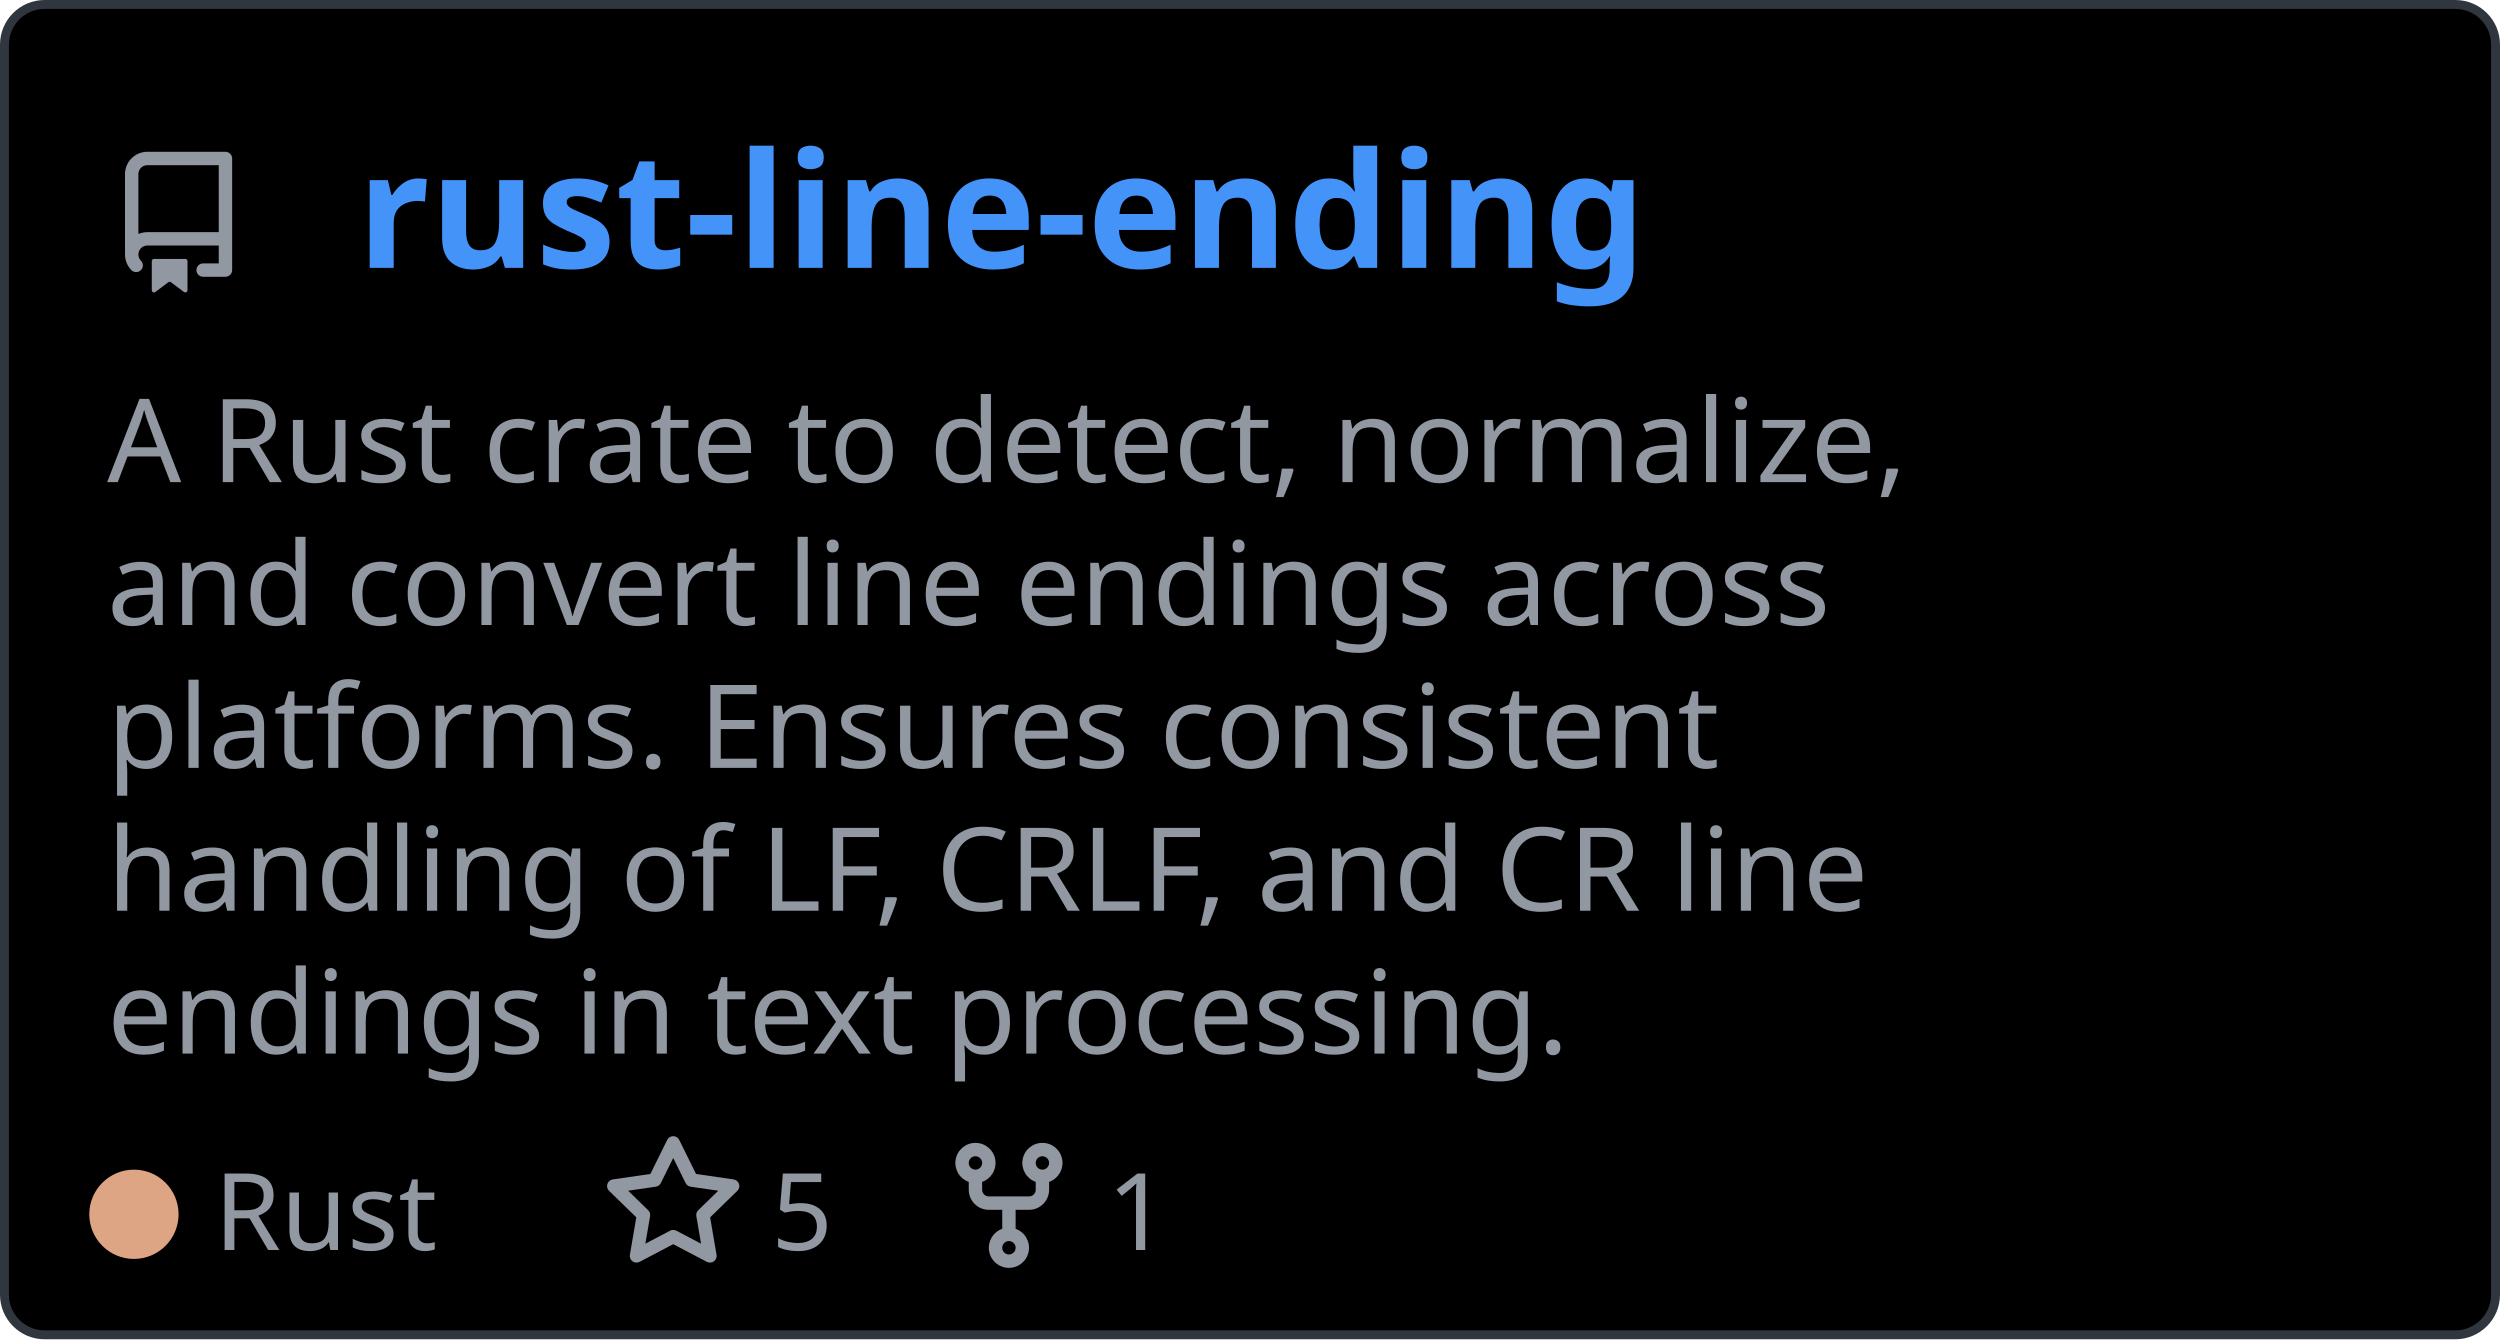
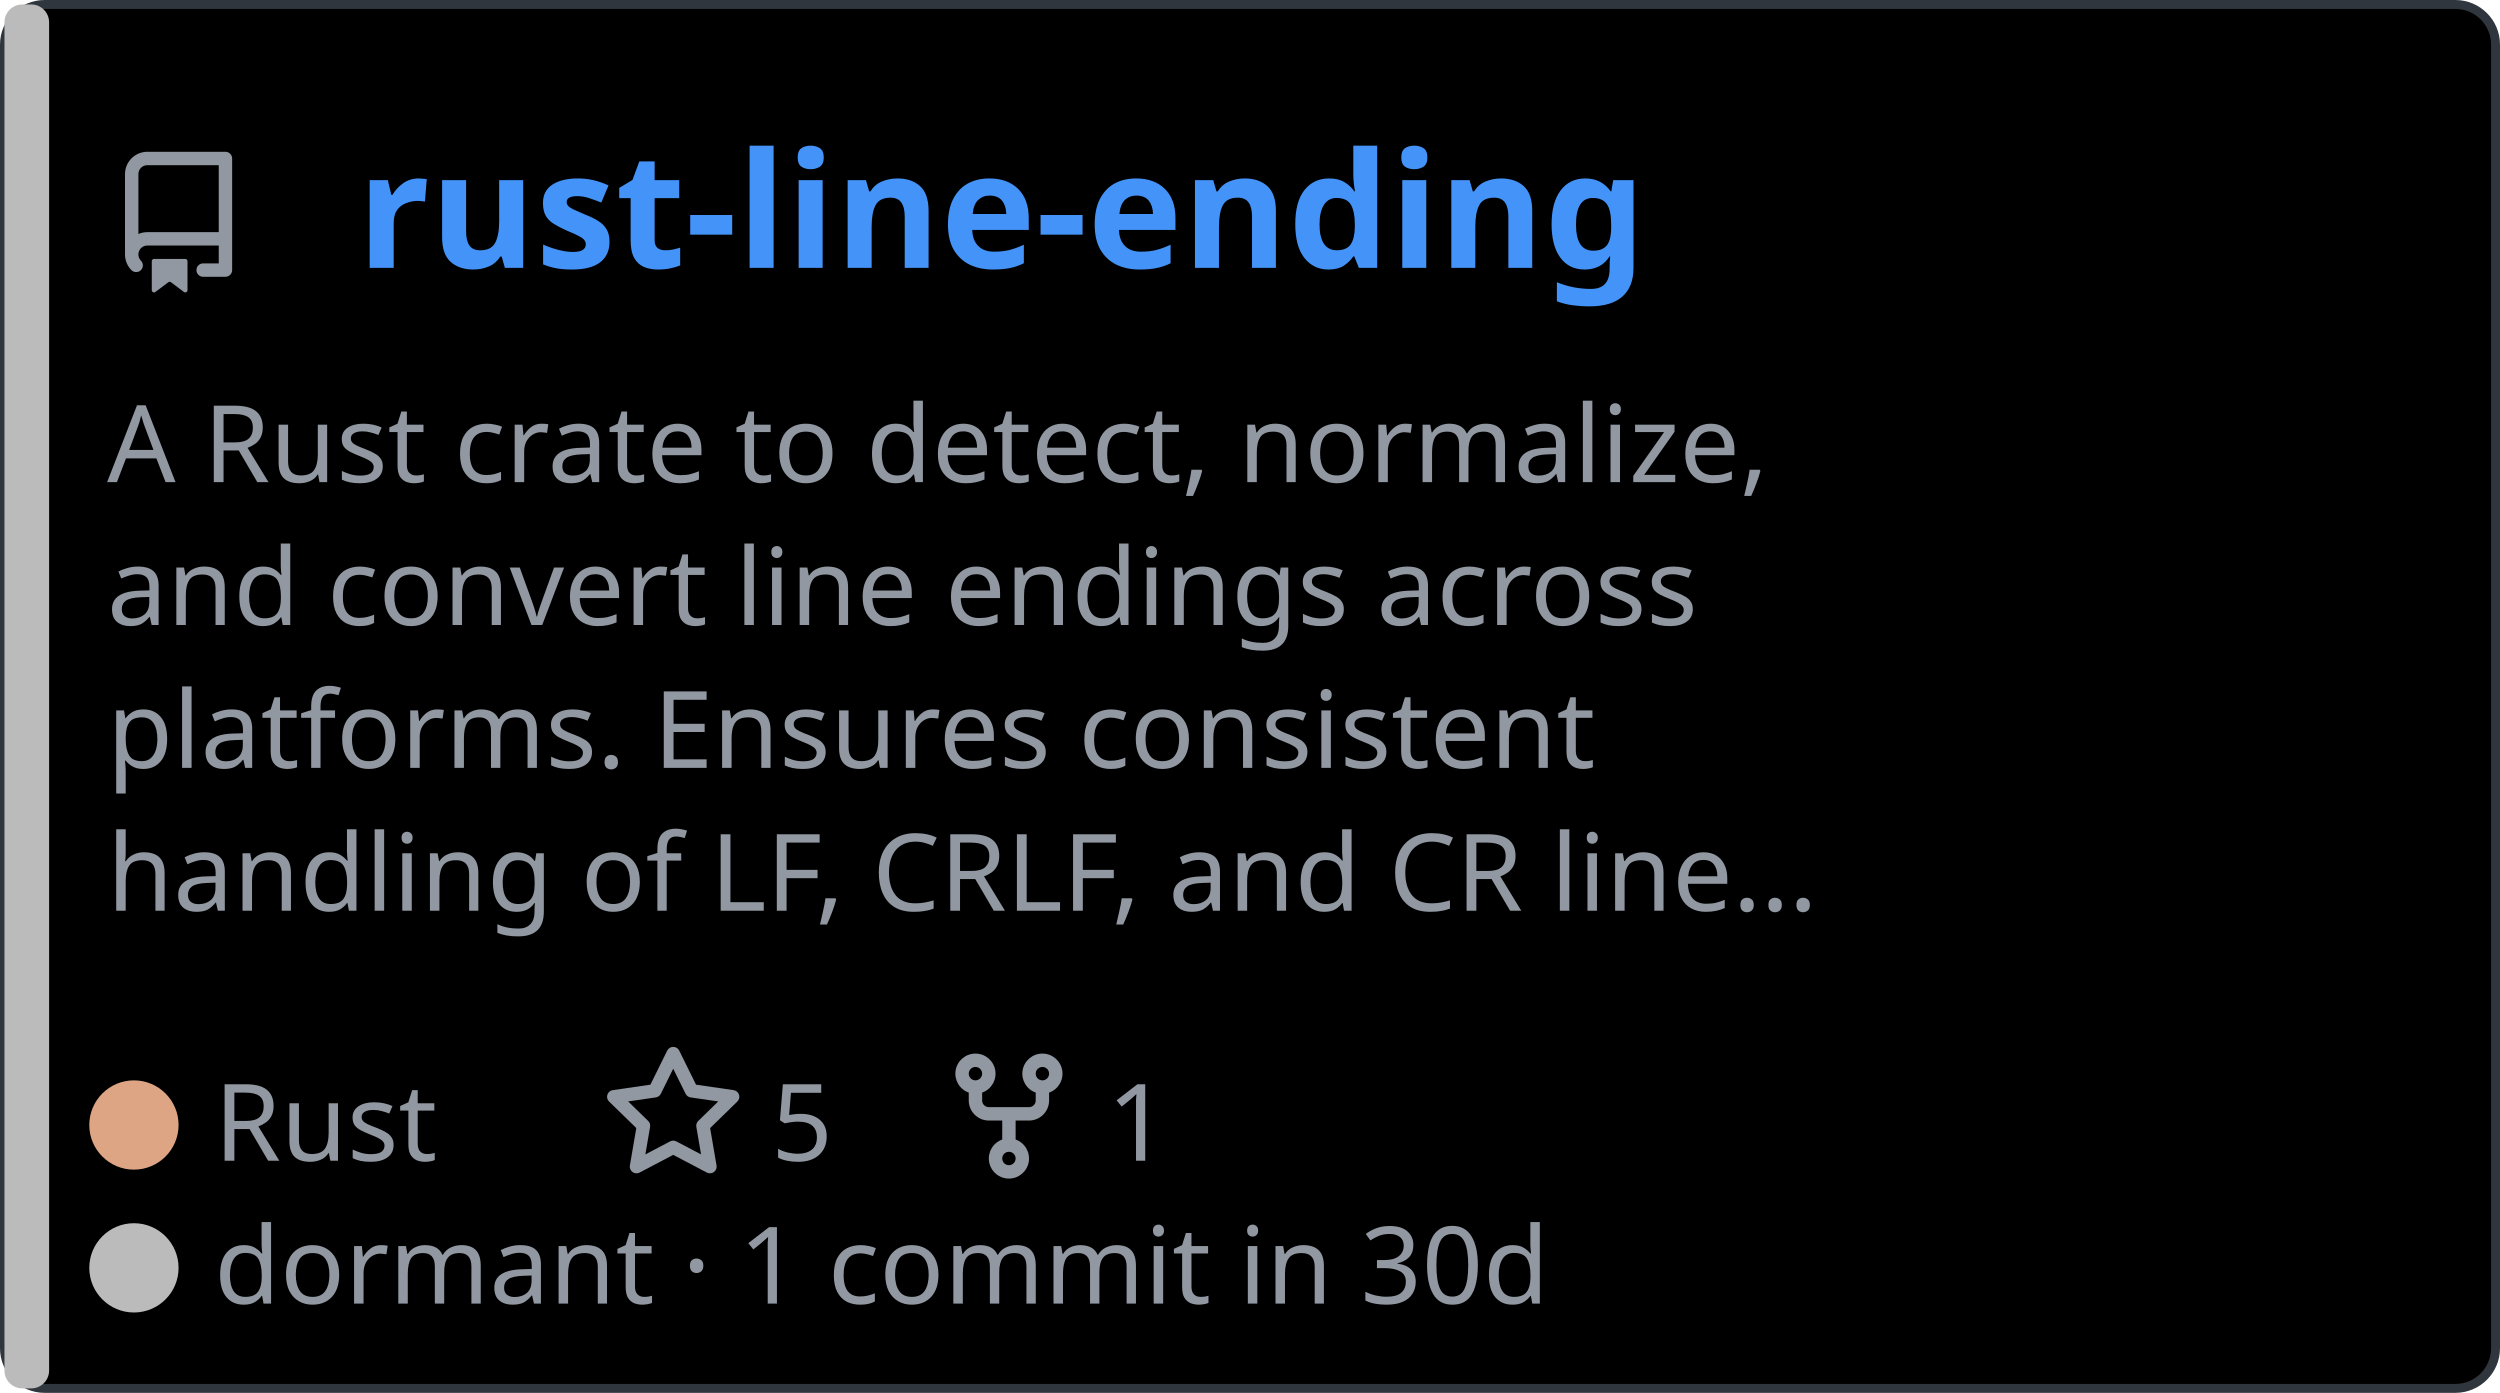
- <svg xmlns="http://www.w3.org/2000/svg" width="280.0" height="150.0" viewBox="0 0 280.0 150.0" role="img" font-family="Helvetica, Arial, sans-serif">
-   <style>.pname { font: 600 18px 'Segoe UI', Ubuntu, Sans-Serif; fill: #4493f8; } .pdesc { font: 400 13px 'Segoe UI', Ubuntu, Sans-Serif; fill: #9198a1; } .pfoot { font: 400 12px 'Segoe UI', Ubuntu, Sans-Serif; fill: #9198a1; }</style>
+ <svg xmlns="http://www.w3.org/2000/svg" width="280.0" height="156.0" viewBox="0 0 280.0 156.0" role="img" font-family="Helvetica, Arial, sans-serif">
+   <style>.pname { font: 600 18px 'Segoe UI', Ubuntu, Sans-Serif; fill: #4493f8; } .pdesc { font: 400 12px 'Segoe UI', Ubuntu, Sans-Serif; fill: #9198a1; } .pfoot { font: 400 12px 'Segoe UI', Ubuntu, Sans-Serif; fill: #9198a1; }</style>
  <a href="https://github.com/jzombie/rust-line-ending">
-     <rect x="0.5" y="0.5" width="279.0" height="149.0" rx="4.5" fill="#000000" stroke="#30363d" />
+     <rect x="0.5" y="0.5" width="279.0" height="155.0" rx="4.5" fill="#000000" stroke="#30363d" />
+     <rect x="0.5" y="0.5" width="5" height="155.0" rx="2" fill="#BBBBBB" />
    <g transform="translate(12,30)">
      <svg x="0" y="-13" width="16" height="16" viewBox="0 0 16 16" version="1.1" fill="#9198a1">
        <path fill-rule="evenodd" d="M2 2.5A2.5 2.5 0 014.5 0h8.75a.75.75 0 01.75.75v12.5a.75.75 0 01-.75.75h-2.5a.75.75 0 110-1.5h1.75v-2h-8a1 1 0 00-.714 1.7.75.75 0 01-1.072 1.05A2.495 2.495 0 012 11.5v-9zm10.5-1V9h-8c-.356 0-.694.074-1 .208V2.5a1 1 0 011-1h8zM5 12.25v3.25a.25.25 0 00.4.2l1.45-1.087a.25.25 0 01.3 0L8.6 15.7a.25.25 0 00.4-.2v-3.25a.25.25 0 00-.25-.25h-3.5a.25.25 0 00-.25.25z" />
      </svg>
      <text x="28" y="0" class="pname">rust-line-ending</text>
    </g>
-     <text x="12" y="54" class="pdesc" textLength="224.4" lengthAdjust="spacing">A Rust crate to detect, normalize,</text>
-     <text x="12" y="70" class="pdesc" textLength="224.4" lengthAdjust="spacing">and convert line endings across</text>
-     <text x="12" y="86" class="pdesc" textLength="224.4" lengthAdjust="spacing">platforms. Ensures consistent</text>
-     <text x="12" y="102" class="pdesc" textLength="224.4" lengthAdjust="spacing">handling of LF, CRLF, and CR line</text>
-     <text x="12" y="118" class="pdesc" textLength="178.2" lengthAdjust="spacing">endings in text processing.</text>
-     <g transform="translate(15,140.0)" class="pfoot">
+     <text x="12" y="54" class="pdesc">A Rust crate to detect, normalize,</text>
+     <text x="12" y="70" class="pdesc">and convert line endings across</text>
+     <text x="12" y="86" class="pdesc">platforms. Ensures consistent</text>
+     <text x="12" y="102" class="pdesc">handling of LF, CRLF, and CR line…</text>
+     <g transform="translate(15,130.0)" class="pfoot">
      <circle cx="0" cy="-4" r="5" fill="#dea584" />
      <text x="9" y="0">Rust</text>
      <g transform="translate(52.4,0)">
        <svg x="0" y="-13" width="16" height="16" viewBox="0 0 16 16" version="1.1" fill="#9198a1">
          <path fill-rule="evenodd" d="M8 .25a.75.75 0 01.673.418l1.882 3.815 4.21.612a.75.75 0 01.416 1.279l-3.046 2.97.719 4.192a.75.75 0 01-1.088.791L8 12.347l-3.766 1.98a.75.75 0 01-1.088-.79l.72-4.194L.818 6.374a.75.75 0 01.416-1.28l4.21-.611L7.327.668A.75.75 0 018 .25zm0 2.445L6.615 5.5a.75.75 0 01-.564.41l-3.097.45 2.24 2.184a.75.75 0 01.216.664l-.528 3.084 2.769-1.456a.75.75 0 01.698 0l2.77 1.456-.53-3.084a.75.75 0 01.216-.664l2.24-2.183-3.096-.45a.75.75 0 01-.564-.41L8 2.694v.001z" />
        </svg>
        <text x="19" y="0">5</text>
      </g>
      <g transform="translate(90.0,0)">
        <svg x="0" y="-13" width="16" height="16" viewBox="0 0 16 16" version="1.1" fill="#9198a1">
          <path fill-rule="evenodd" d="M5 3.25a.75.75 0 11-1.5 0 .75.75 0 011.5 0zm0 2.122a2.25 2.25 0 10-1.5 0v.878A2.25 2.25 0 005.75 8.5h1.5v2.128a2.251 2.251 0 101.5 0V8.5h1.5a2.25 2.25 0 002.25-2.25v-.878a2.25 2.25 0 10-1.5 0v.878a.75.75 0 01-.75.75h-4.5A.75.75 0 015 6.25v-.878zm3.75 7.378a.75.75 0 11-1.5 0 .75.75 0 011.5 0zm3-8.75a.75.75 0 100-1.5.75.75 0 000 1.5z" />
        </svg>
        <text x="19" y="0">1</text>
      </g>
    </g>
+     <g transform="translate(15,146.0)" class="pfoot">
+       <circle cx="0" cy="-4" r="5" fill="#BBBBBB" />
+       <text x="9" y="0">dormant · 1 commit in 30d</text>
+     </g>
  </a>
</svg>
